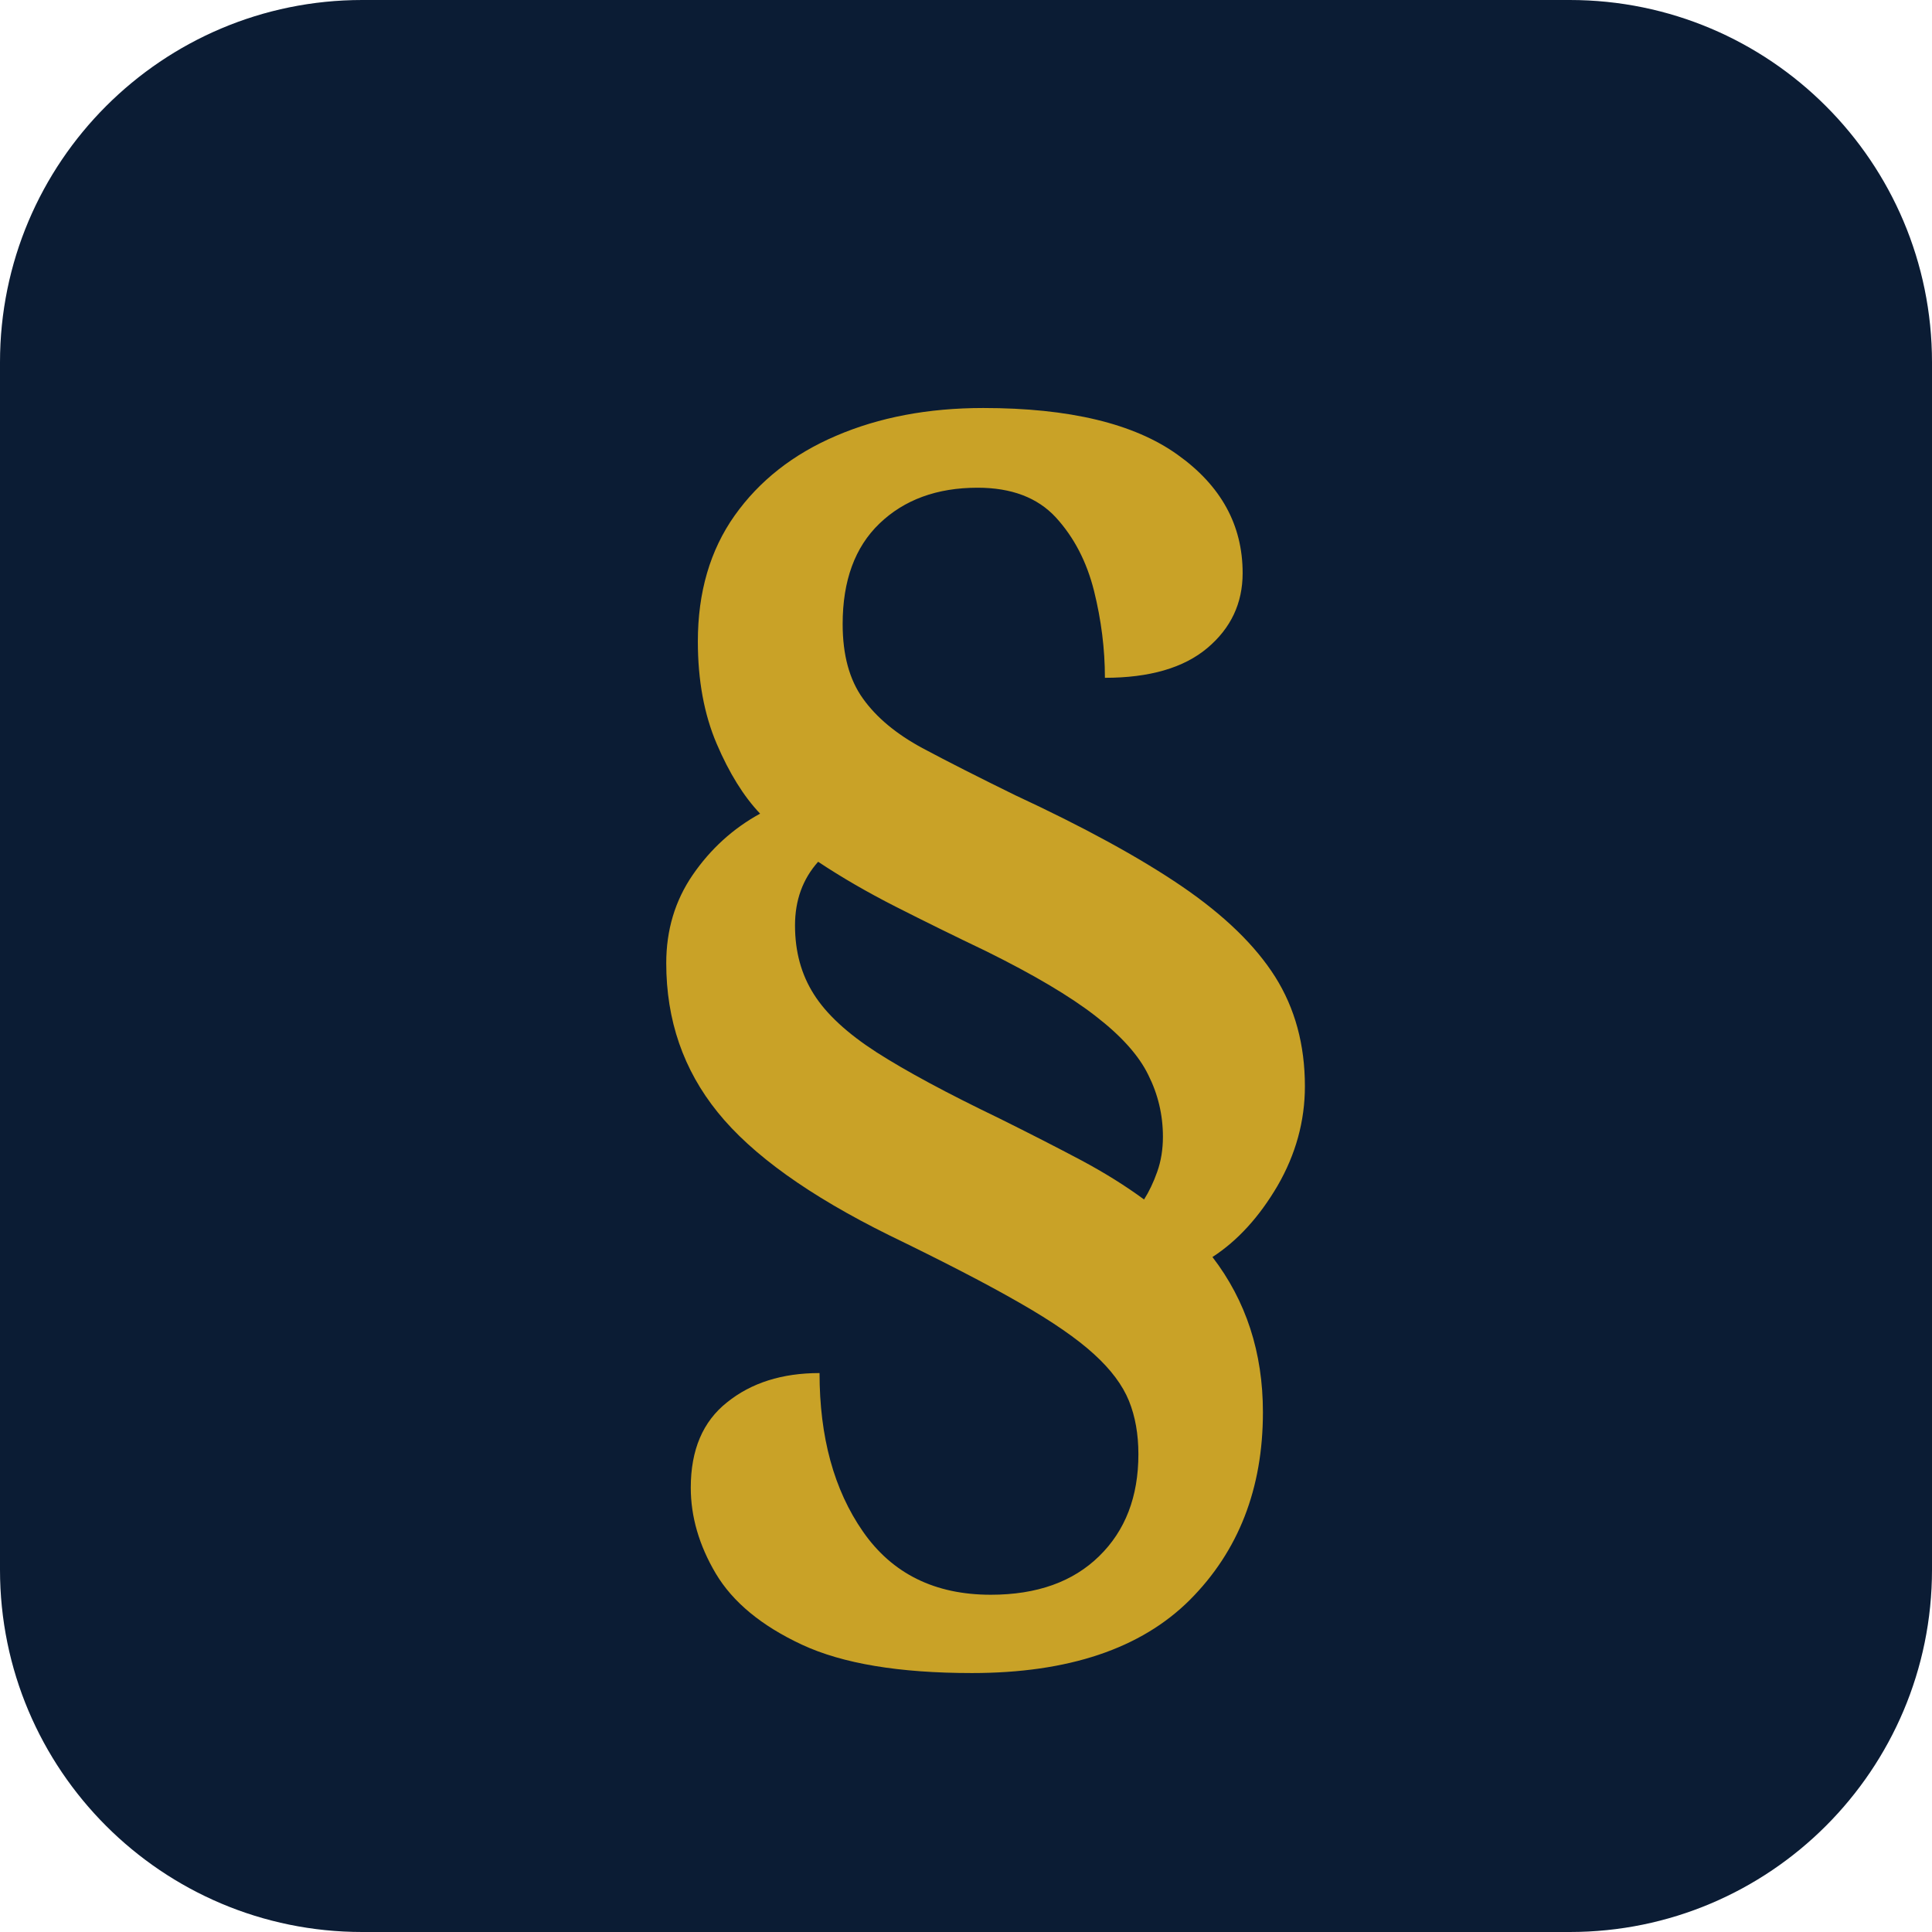
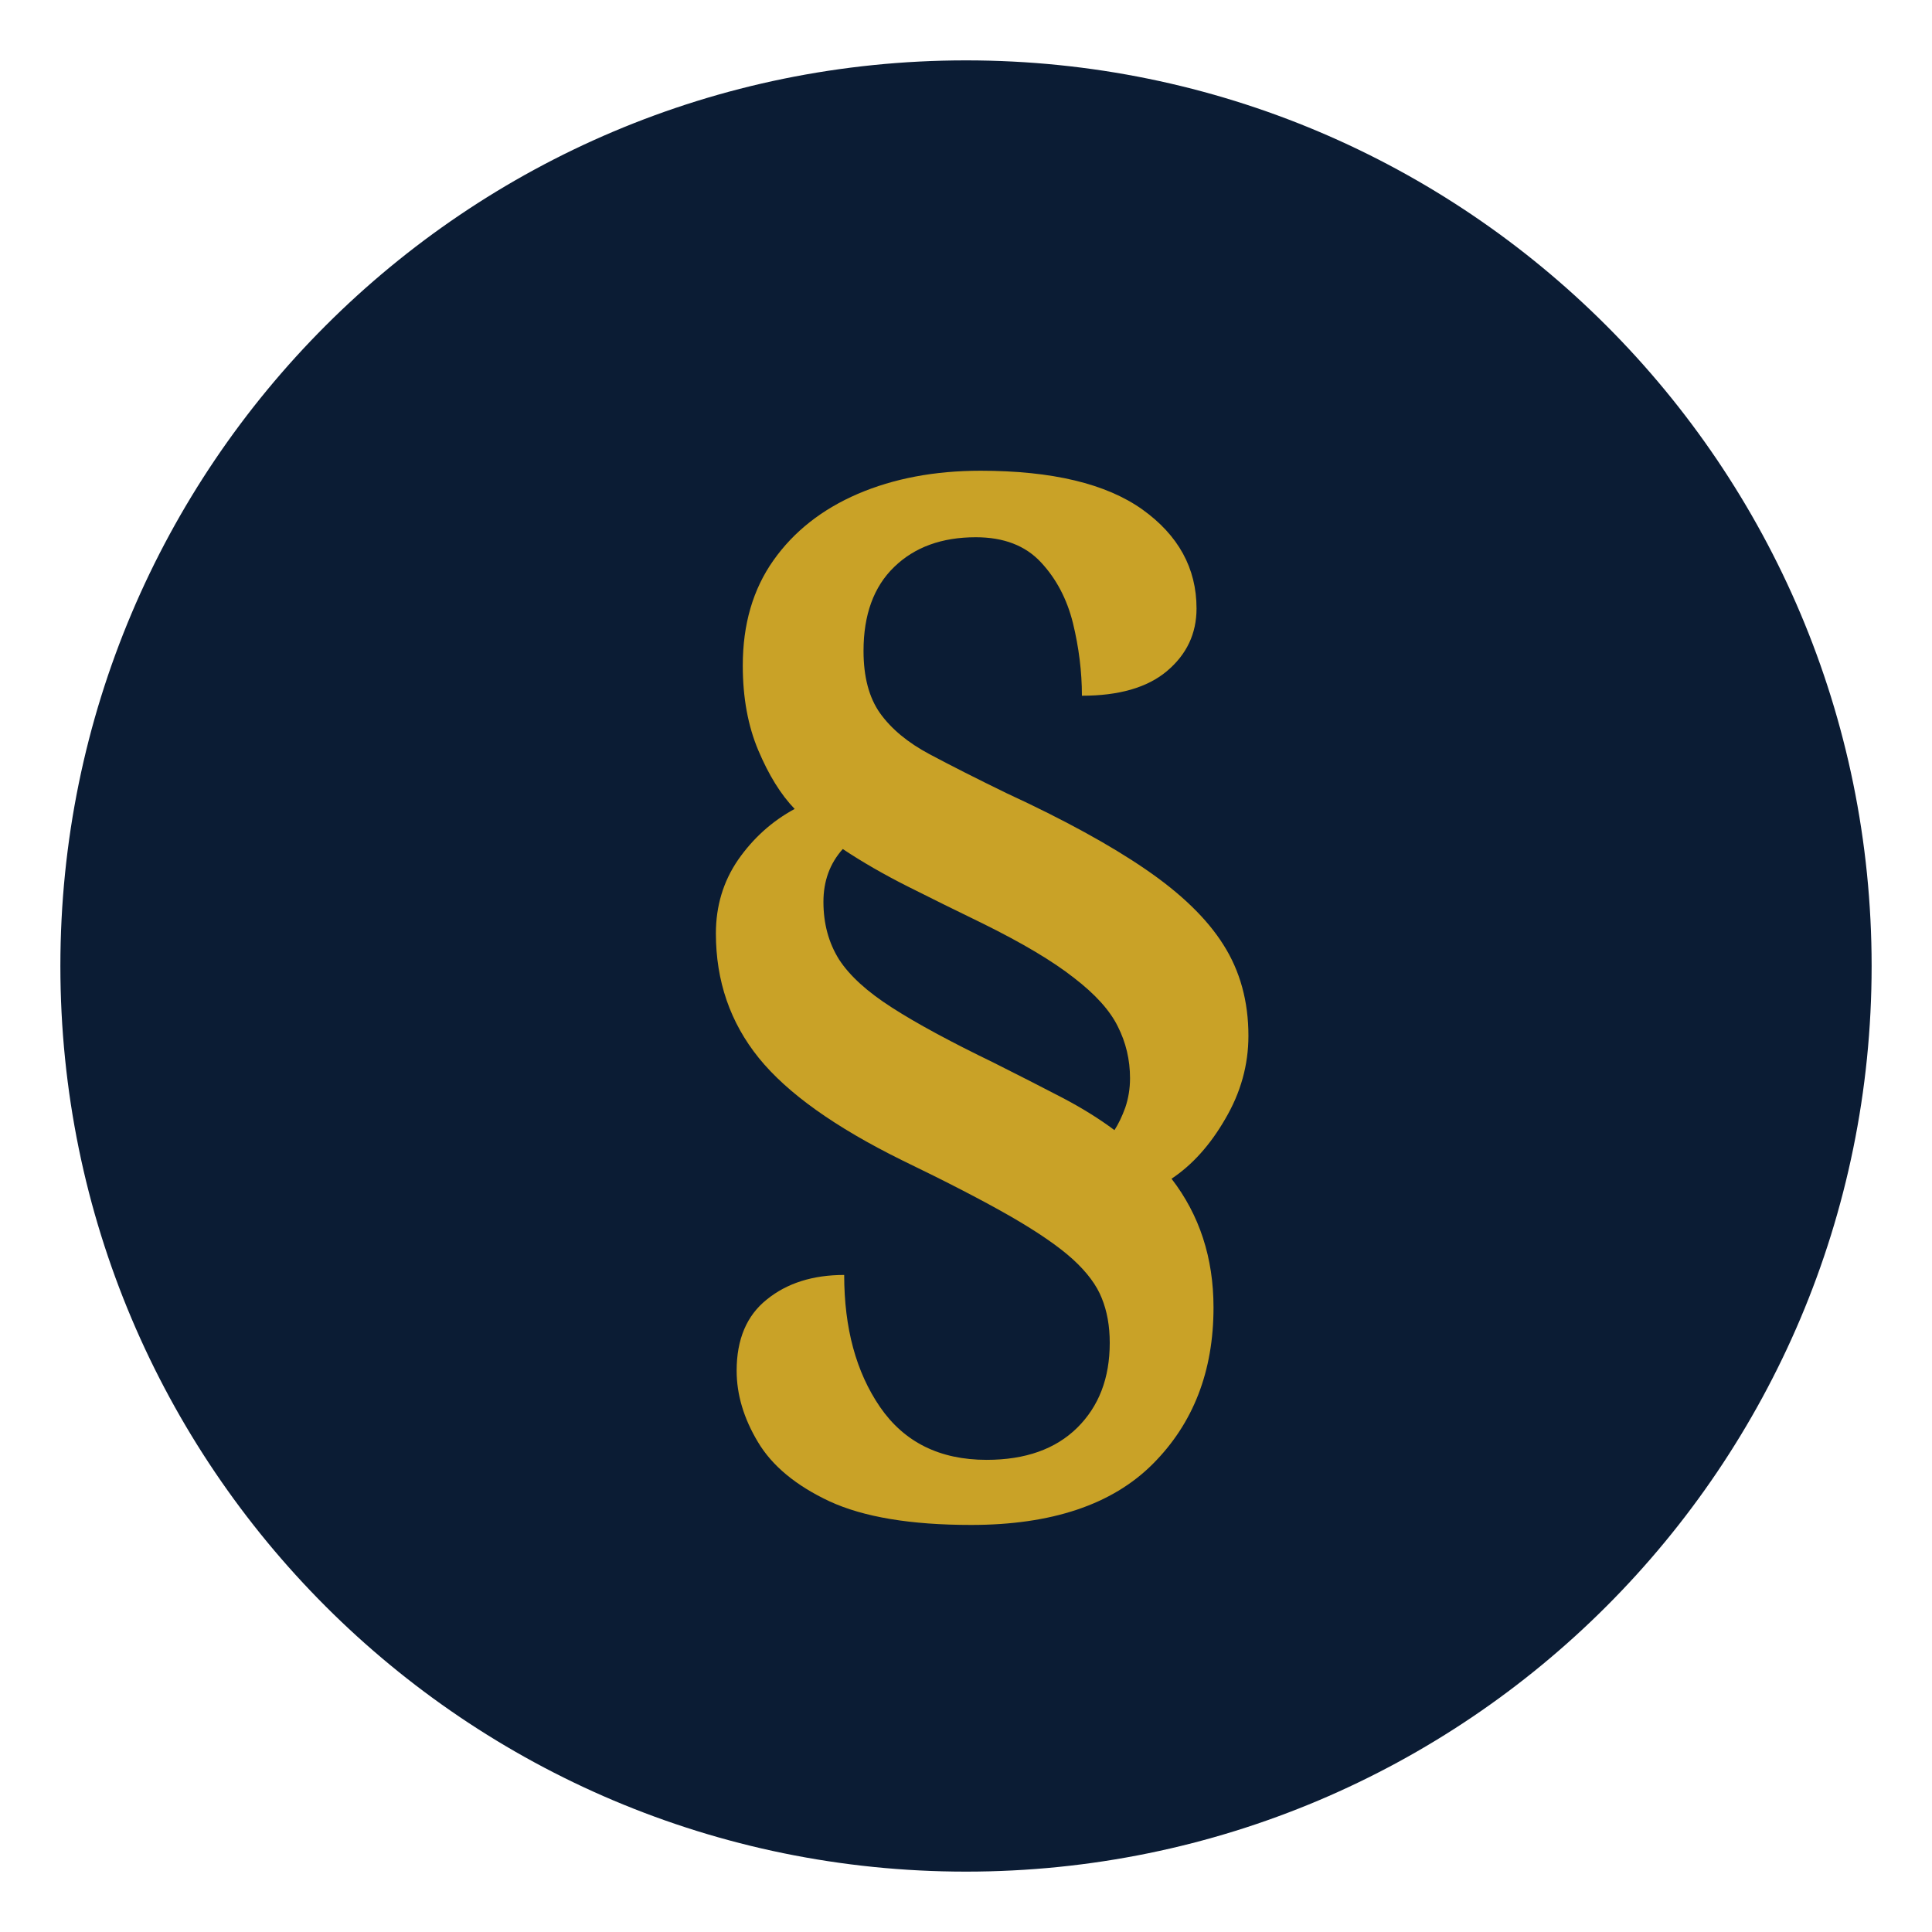
<svg xmlns="http://www.w3.org/2000/svg" viewBox="0 0 64 64">
-   <rect width="64" height="64" rx="12" fill="#0b1c34" />
-   <text x="32" y="50" font-size="48" text-anchor="middle" fill="#c9a227" font-family="Georgia, serif" font-weight="bold">§</text>
+   <circle cx="32" cy="32" r="30" fill="#0b1c34" />
+   <text x="32" y="46" font-size="40" text-anchor="middle" fill="#c9a227" font-family="Georgia, serif" font-weight="bold">§</text>
</svg>
